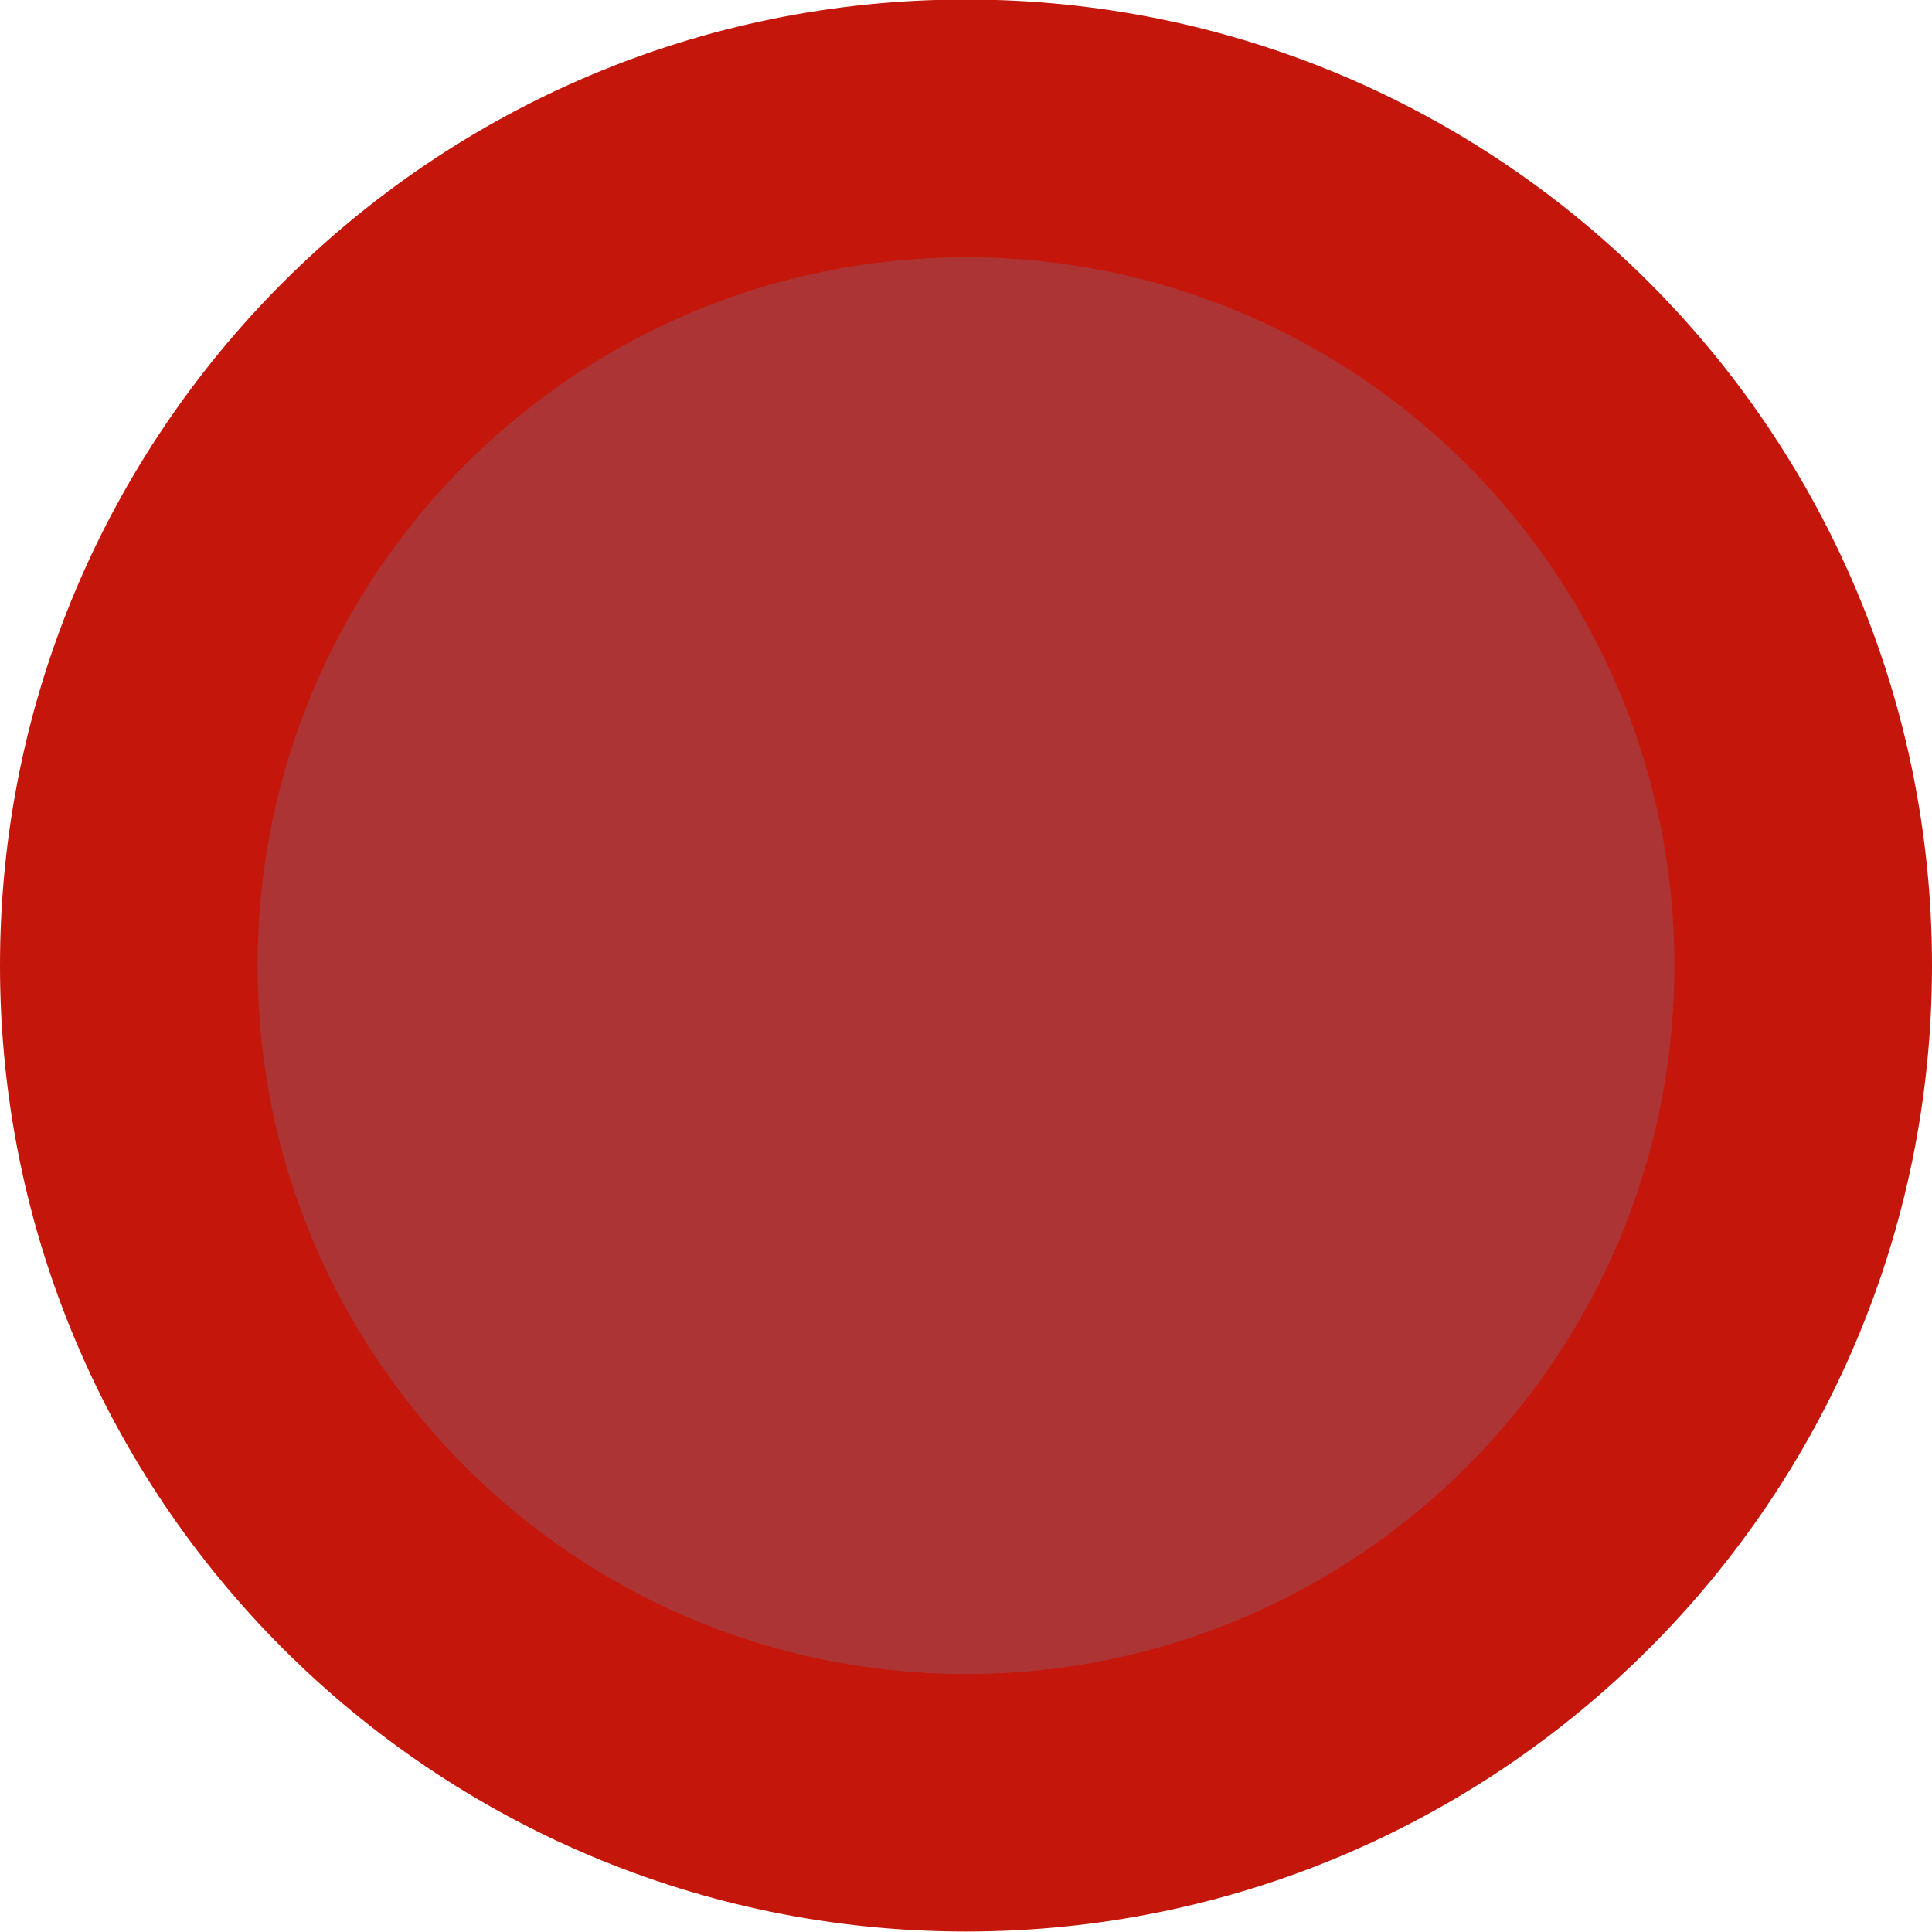
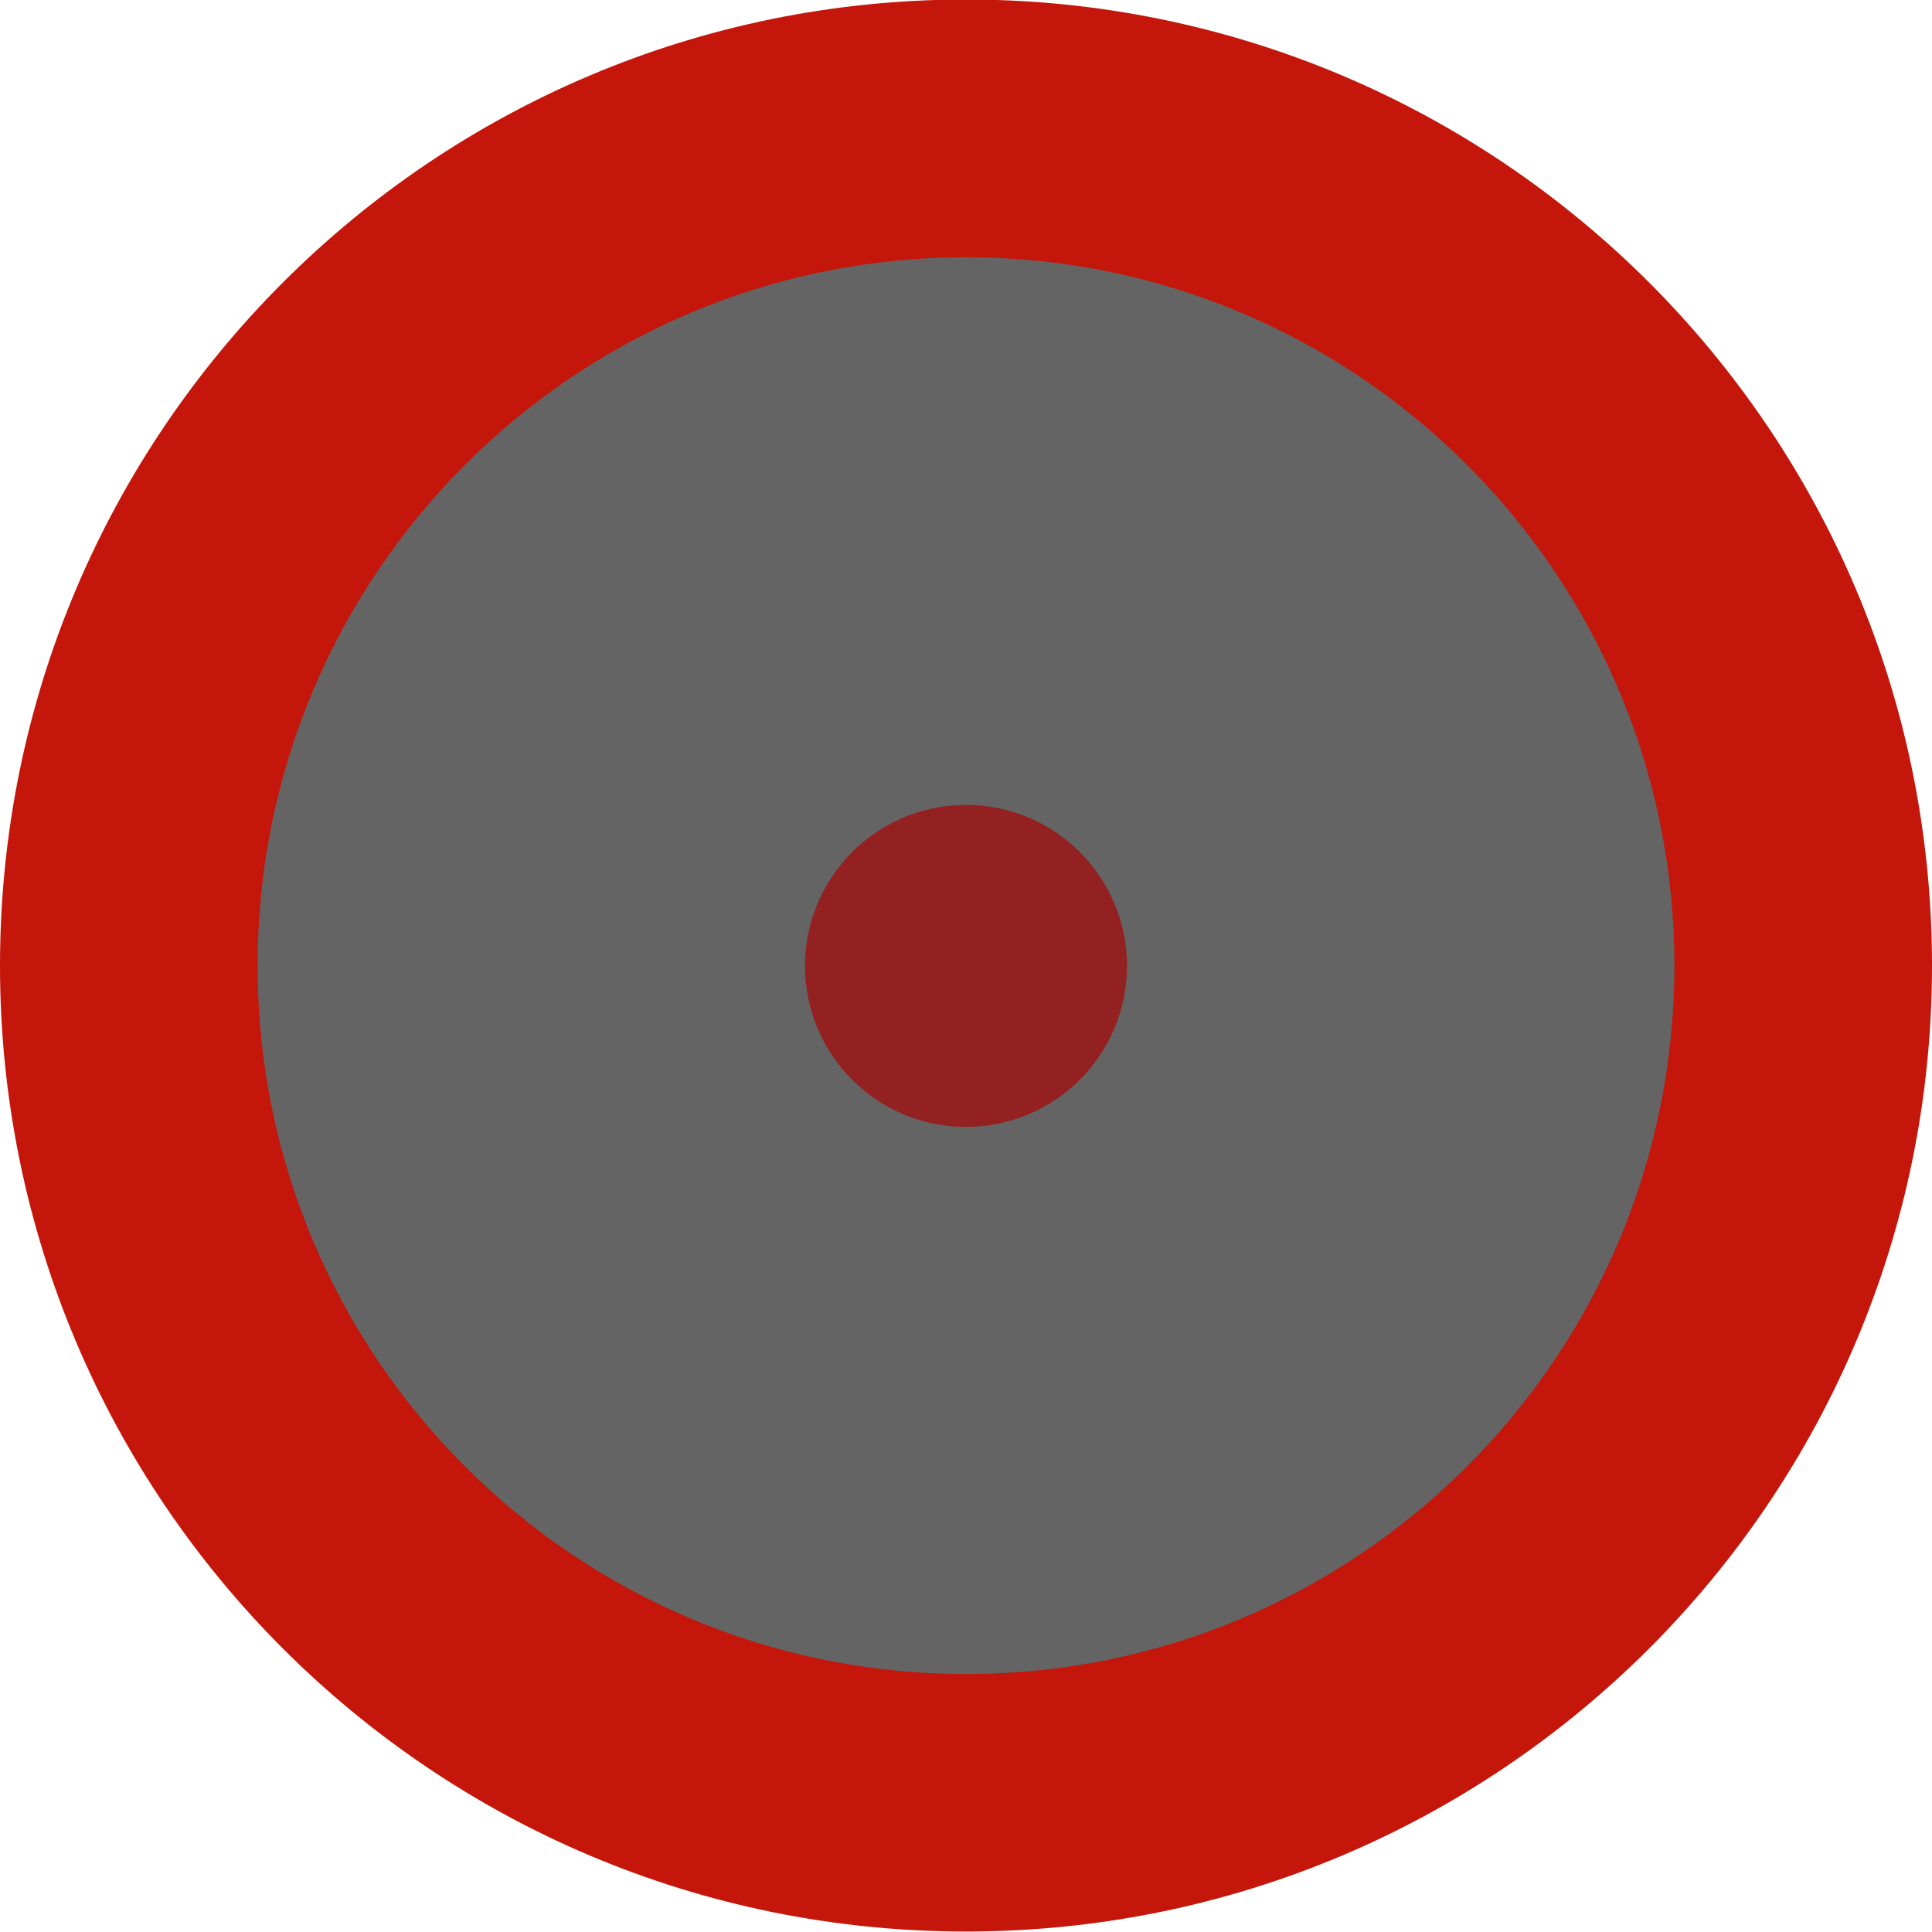
<svg xmlns="http://www.w3.org/2000/svg" version="1.1" width="600" height="600">
  <defs />
  <g>
    <path fill="#c4160a" stroke="none" paint-order="stroke fill markers" d=" M 600 300 A 300 300 0 1 1 600 299.7" />
-     <path fill="#ad3434" stroke="none" paint-order="stroke fill markers" d=" M 520 300 A 220 220 0 1 1 520 299.78" />
+     <path fill="rgb(100, 100, 100)" stroke="none" paint-order="stroke fill markers" d=" M 520 300 A 220 220 0 1 1 520 299.78" />
+     <path fill="#942121" stroke="none" paint-order="stroke fill markers" d=" M 350 300 A 50 50 0 1 1 350 299.95" />
  </g>
</svg>
